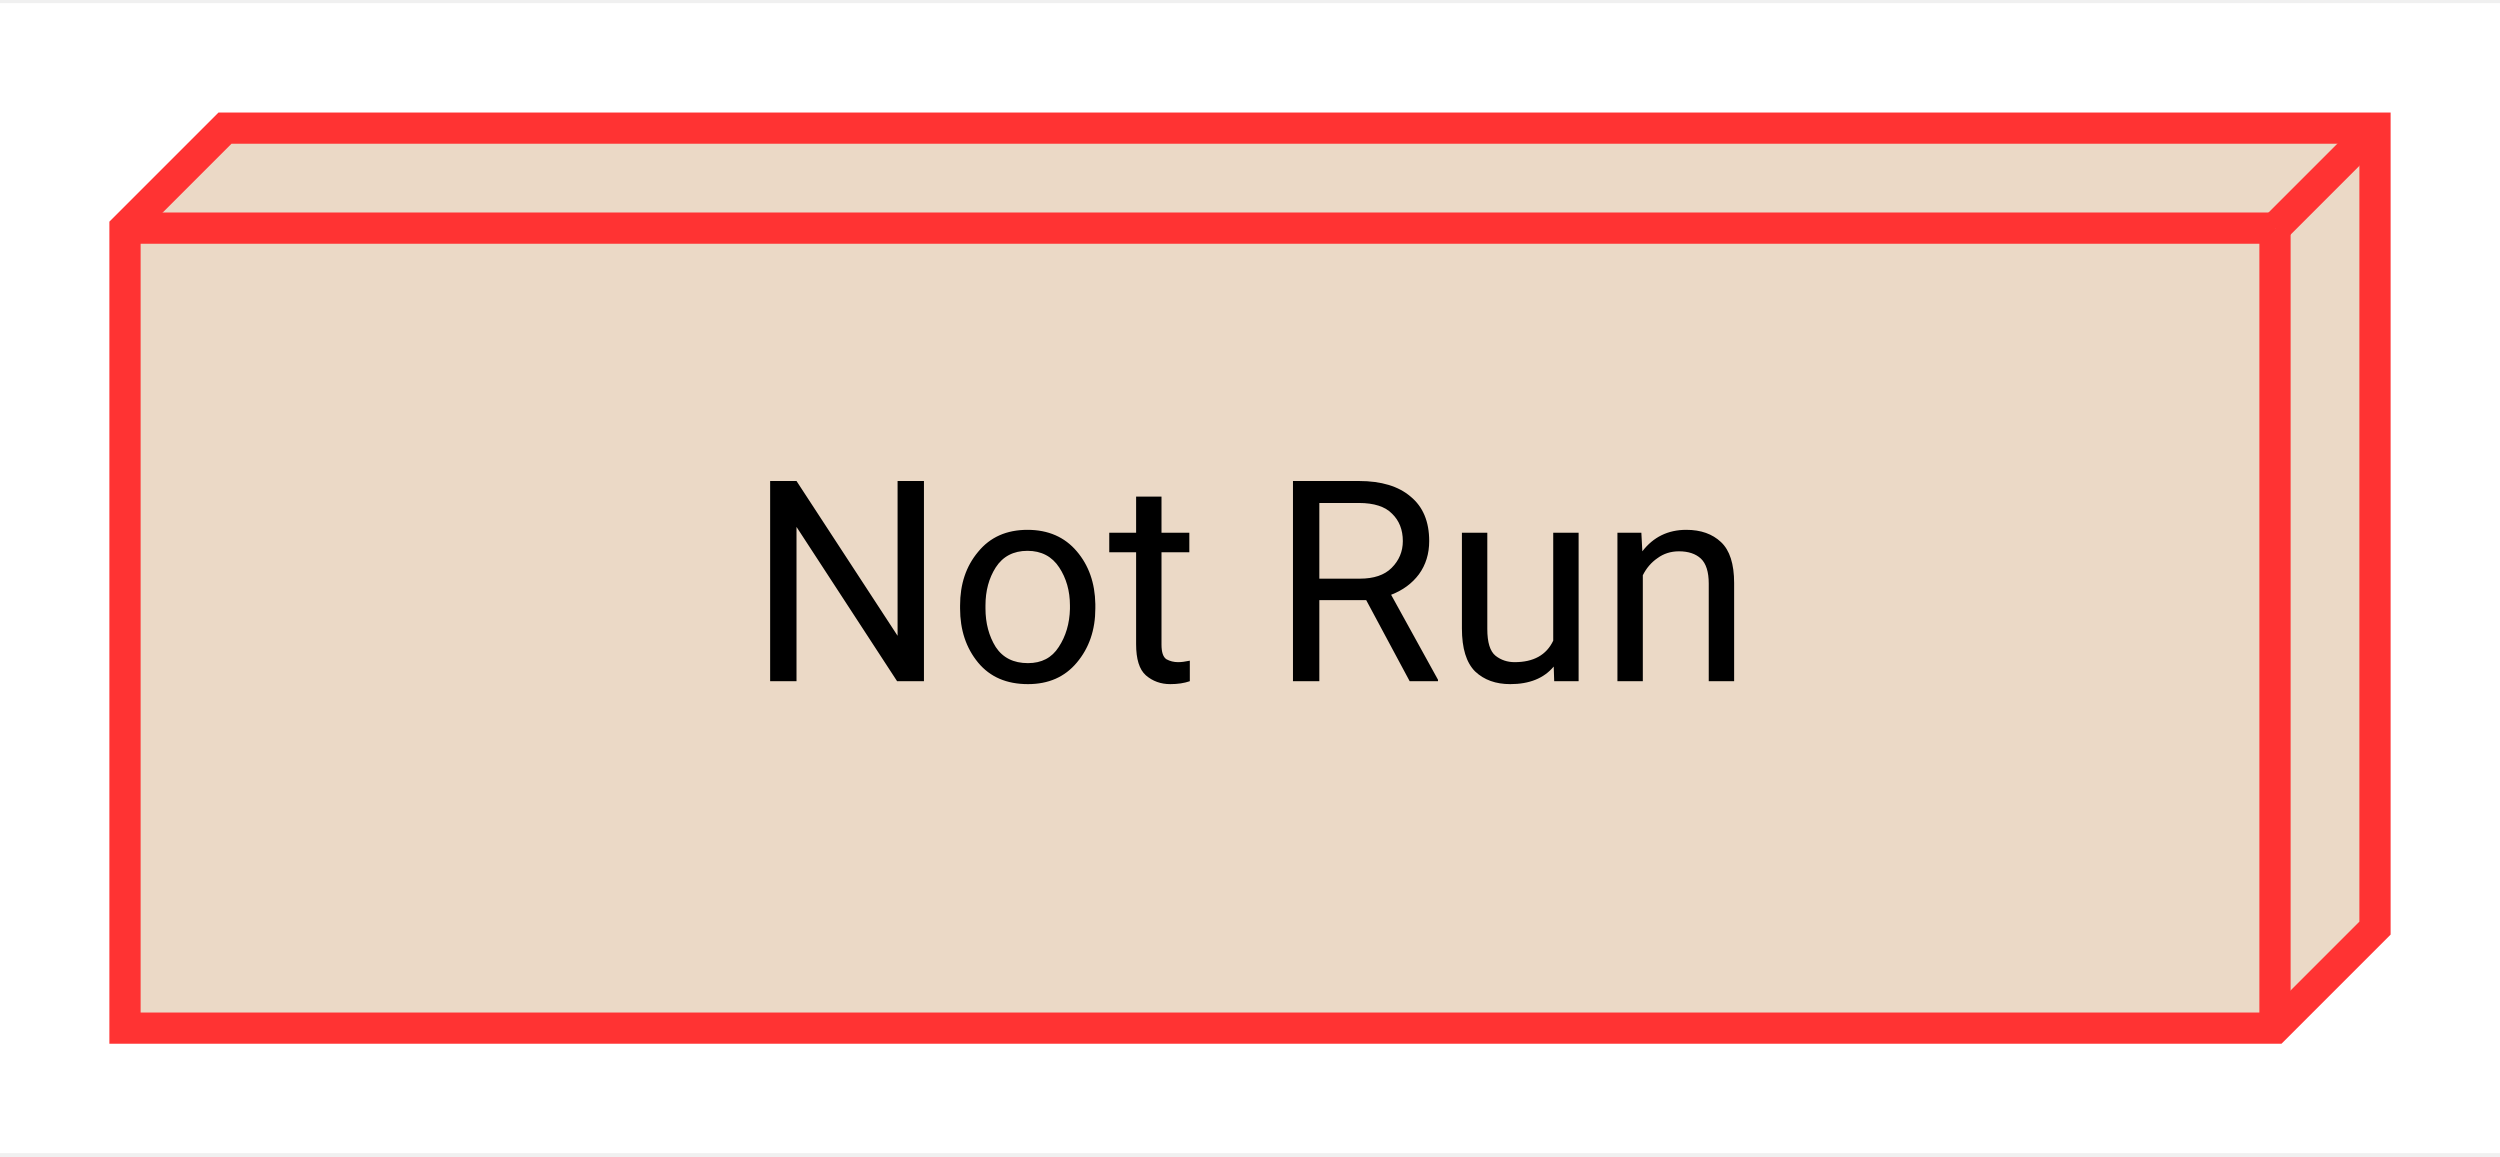
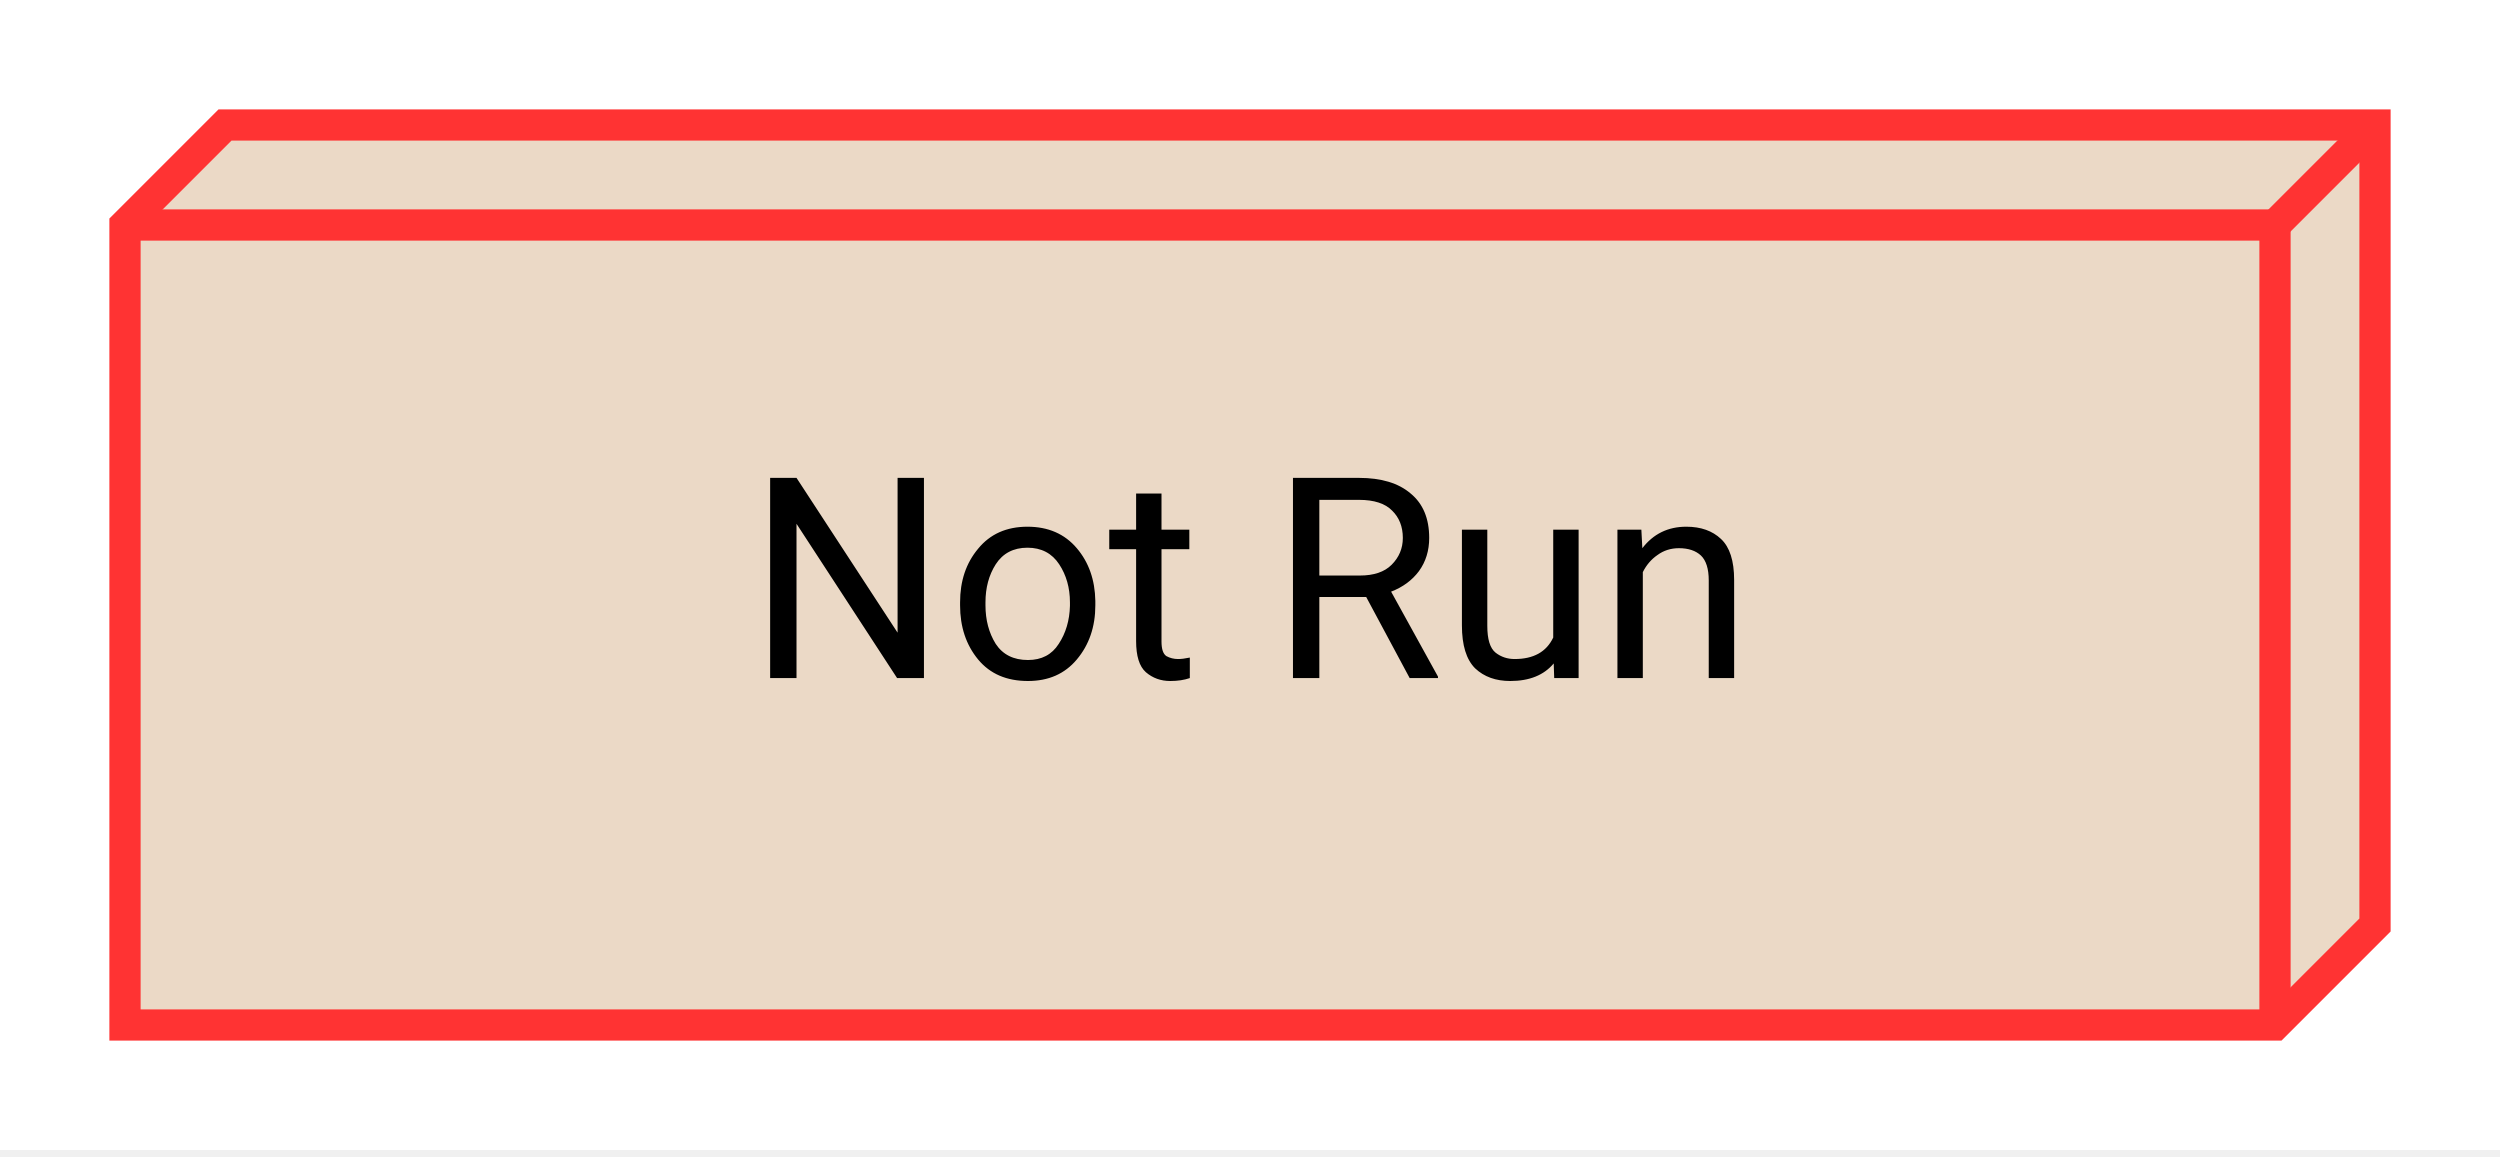
- <svg xmlns="http://www.w3.org/2000/svg" xmlns:xlink="http://www.w3.org/1999/xlink" width="80pt" height="37pt" viewBox="0.00 0.00 80.00 36.80">
+ <svg xmlns="http://www.w3.org/2000/svg" xmlns:xlink="http://www.w3.org/1999/xlink" width="80pt" height="37pt" viewBox="0.00 0.00 80.00 37.00">
  <g id="graph0" class="graph" transform="scale(1 1) rotate(0) translate(4 32.8)">
    <polygon fill="white" stroke="none" points="-4,4 -4,-32.8 76,-32.8 76,4 -4,4" />
    <g id="node1" class="node">
      <g id="a_node1">
        <a xlink:title="Collection Not Run">
          <polygon fill="#ebd9c6" stroke="#ff3333" points="72,-28.8 3.2,-28.8 0,-25.6 0,0 68.8,0 72,-3.2 72,-28.8" />
          <polyline fill="none" stroke="#ff3333" points="68.8,-25.6 0,-25.6" />
          <polyline fill="none" stroke="#ff3333" points="68.8,-25.6 68.8,0" />
          <polyline fill="none" stroke="#ff3333" points="68.8,-25.6 72,-28.8" />
-           <text text-anchor="middle" x="36" y="-11.1" font-family="'Source Sans Pro',-apple-system,BlinkMacSystemFont,'Segoe UI',Roboto,'Helvetica Neue',Arial,sans-serif,'Apple Color Emoji','Segoe UI Emoji','Segoe UI Symbol'" font-size="9.00">Not Run</text>
+           <text xml:space="preserve" text-anchor="middle" x="36" y="-11.1" font-family="'Source Sans Pro',-apple-system,BlinkMacSystemFont,'Segoe UI',Roboto,'Helvetica Neue',Arial,sans-serif,'Apple Color Emoji','Segoe UI Emoji','Segoe UI Symbol'" font-size="9.00">Not Run</text>
        </a>
      </g>
    </g>
  </g>
</svg>
